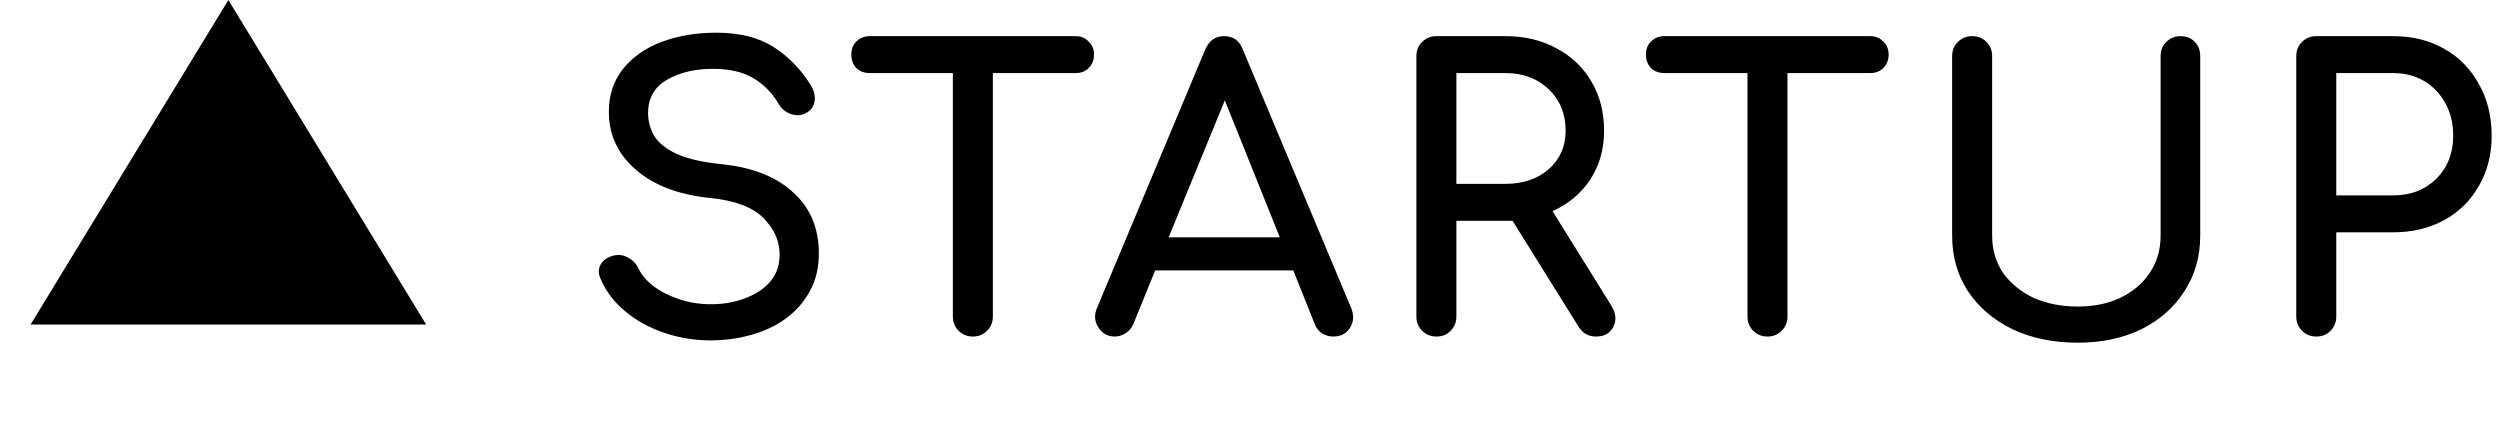
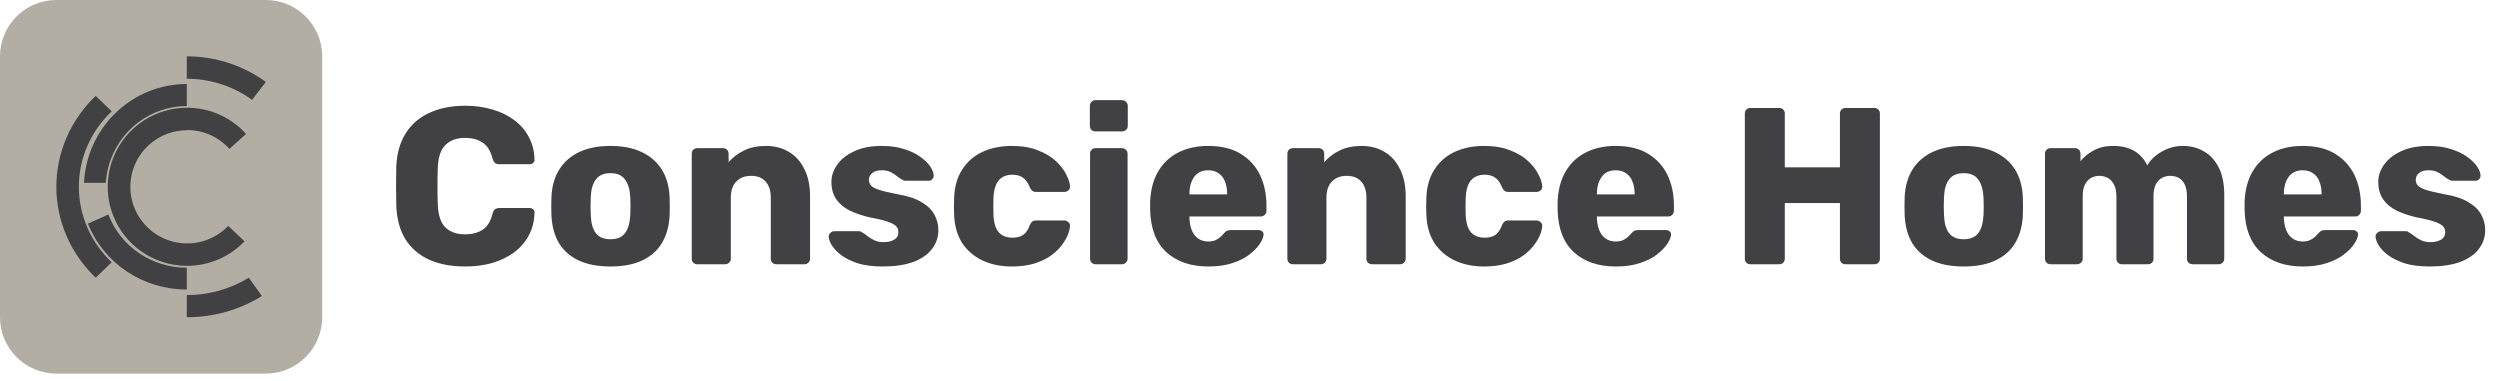
- <svg xmlns="http://www.w3.org/2000/svg" width="104" height="18" viewBox="0 0 104 18" fill="none">
-   <path d="M29.568 14.16C28.885 14.16 28.235 14.053 27.616 13.84C26.997 13.627 26.459 13.328 26 12.944C25.541 12.56 25.205 12.117 24.992 11.616C24.885 11.392 24.885 11.184 24.992 10.992C25.109 10.8 25.301 10.677 25.568 10.624C25.76 10.581 25.947 10.613 26.128 10.72C26.32 10.816 26.464 10.965 26.56 11.168C26.688 11.435 26.896 11.68 27.184 11.904C27.483 12.128 27.84 12.309 28.256 12.448C28.672 12.587 29.109 12.656 29.568 12.656C30.08 12.656 30.549 12.576 30.976 12.416C31.413 12.256 31.765 12.027 32.032 11.728C32.299 11.419 32.432 11.04 32.432 10.592C32.432 10.027 32.208 9.52 31.76 9.072C31.323 8.624 30.597 8.347 29.584 8.24C28.261 8.112 27.221 7.723 26.464 7.072C25.707 6.421 25.328 5.616 25.328 4.656C25.328 3.952 25.525 3.355 25.92 2.864C26.315 2.373 26.848 2 27.52 1.744C28.203 1.488 28.96 1.36 29.792 1.36C30.763 1.36 31.557 1.557 32.176 1.952C32.795 2.347 33.307 2.869 33.712 3.52C33.861 3.755 33.92 3.979 33.888 4.192C33.867 4.395 33.765 4.555 33.584 4.672C33.381 4.8 33.163 4.827 32.928 4.752C32.693 4.677 32.517 4.539 32.4 4.336C32.133 3.877 31.787 3.52 31.36 3.264C30.944 3.008 30.405 2.875 29.744 2.864C28.955 2.853 28.293 3.003 27.76 3.312C27.227 3.611 26.96 4.075 26.96 4.704C26.96 5.024 27.04 5.333 27.2 5.632C27.371 5.92 27.675 6.171 28.112 6.384C28.56 6.597 29.2 6.747 30.032 6.832C31.301 6.96 32.288 7.349 32.992 8C33.707 8.64 34.064 9.488 34.064 10.544C34.064 11.152 33.936 11.68 33.68 12.128C33.435 12.576 33.099 12.955 32.672 13.264C32.256 13.563 31.776 13.787 31.232 13.936C30.699 14.085 30.144 14.16 29.568 14.16ZM40.471 14C40.236 14 40.039 13.92 39.879 13.76C39.719 13.6 39.639 13.403 39.639 13.168V3.04H36.183C35.959 3.04 35.772 2.971 35.623 2.832C35.484 2.683 35.415 2.496 35.415 2.272C35.415 2.048 35.484 1.867 35.623 1.728C35.772 1.579 35.959 1.504 36.183 1.504H44.743C44.967 1.504 45.148 1.579 45.287 1.728C45.436 1.867 45.511 2.048 45.511 2.272C45.511 2.496 45.436 2.683 45.287 2.832C45.148 2.971 44.967 3.04 44.743 3.04H41.303V13.168C41.303 13.403 41.223 13.6 41.063 13.76C40.903 13.92 40.706 14 40.471 14ZM46.376 14C46.077 14 45.848 13.872 45.688 13.616C45.528 13.36 45.512 13.088 45.64 12.8L50.136 2.064C50.296 1.691 50.557 1.504 50.92 1.504C51.304 1.504 51.565 1.691 51.704 2.064L56.216 12.832C56.333 13.131 56.312 13.403 56.152 13.648C56.002 13.883 55.773 14 55.464 14C55.304 14 55.149 13.957 55 13.872C54.861 13.776 54.76 13.648 54.696 13.488L53.8 11.248H48.056L47.144 13.488C47.069 13.659 46.957 13.787 46.808 13.872C46.669 13.957 46.525 14 46.376 14ZM48.616 9.872H53.24L50.952 4.176L48.616 9.872ZM59.754 14C59.519 14 59.322 13.92 59.162 13.76C59.002 13.6 58.922 13.403 58.922 13.168V2.336C58.922 2.091 59.002 1.893 59.162 1.744C59.322 1.584 59.519 1.504 59.754 1.504H62.634C63.434 1.504 64.143 1.675 64.762 2.016C65.38 2.347 65.861 2.805 66.202 3.392C66.554 3.979 66.73 4.661 66.73 5.44C66.73 6.208 66.538 6.885 66.154 7.472C65.77 8.048 65.247 8.485 64.586 8.784L67.034 12.72C67.226 13.029 67.252 13.323 67.114 13.6C66.975 13.867 66.735 14 66.394 14C66.085 14 65.844 13.867 65.674 13.6L62.922 9.184C62.826 9.184 62.73 9.184 62.634 9.184H60.586V13.168C60.586 13.403 60.506 13.6 60.346 13.76C60.197 13.92 59.999 14 59.754 14ZM60.586 7.648H62.634C63.359 7.648 63.956 7.445 64.426 7.04C64.895 6.624 65.13 6.091 65.13 5.44C65.13 4.736 64.895 4.16 64.426 3.712C63.956 3.264 63.359 3.04 62.634 3.04H60.586V7.648ZM73.527 14C73.293 14 73.095 13.92 72.935 13.76C72.775 13.6 72.695 13.403 72.695 13.168V3.04H69.239C69.015 3.04 68.829 2.971 68.679 2.832C68.541 2.683 68.471 2.496 68.471 2.272C68.471 2.048 68.541 1.867 68.679 1.728C68.829 1.579 69.015 1.504 69.239 1.504H77.799C78.023 1.504 78.205 1.579 78.343 1.728C78.493 1.867 78.567 2.048 78.567 2.272C78.567 2.496 78.493 2.683 78.343 2.832C78.205 2.971 78.023 3.04 77.799 3.04H74.359V13.168C74.359 13.403 74.279 13.6 74.119 13.76C73.959 13.92 73.762 14 73.527 14ZM86.441 14.256C85.417 14.256 84.511 14.069 83.721 13.696C82.932 13.312 82.313 12.784 81.865 12.112C81.428 11.44 81.209 10.672 81.209 9.808V2.336C81.209 2.091 81.289 1.893 81.449 1.744C81.609 1.584 81.807 1.504 82.041 1.504C82.287 1.504 82.484 1.584 82.633 1.744C82.793 1.893 82.873 2.091 82.873 2.336V9.808C82.873 10.384 83.023 10.896 83.321 11.344C83.631 11.781 84.052 12.128 84.585 12.384C85.129 12.629 85.748 12.752 86.441 12.752C87.113 12.752 87.705 12.629 88.217 12.384C88.74 12.128 89.145 11.781 89.433 11.344C89.732 10.896 89.881 10.384 89.881 9.808V2.336C89.881 2.091 89.961 1.893 90.121 1.744C90.281 1.584 90.479 1.504 90.713 1.504C90.959 1.504 91.156 1.584 91.305 1.744C91.455 1.893 91.529 2.091 91.529 2.336V9.808C91.529 10.672 91.311 11.44 90.873 12.112C90.447 12.784 89.849 13.312 89.081 13.696C88.313 14.069 87.433 14.256 86.441 14.256ZM96.357 14C96.122 14 95.925 13.92 95.765 13.76C95.605 13.6 95.525 13.403 95.525 13.168V2.336C95.525 2.091 95.605 1.893 95.765 1.744C95.925 1.584 96.122 1.504 96.357 1.504H99.557C100.357 1.504 101.066 1.68 101.685 2.032C102.304 2.384 102.784 2.875 103.125 3.504C103.477 4.123 103.653 4.837 103.653 5.648C103.653 6.427 103.477 7.12 103.125 7.728C102.784 8.336 102.304 8.811 101.685 9.152C101.066 9.493 100.357 9.664 99.557 9.664H97.189V13.168C97.189 13.403 97.109 13.6 96.949 13.76C96.8 13.92 96.602 14 96.357 14ZM97.189 8.128H99.557C100.282 8.128 100.88 7.899 101.349 7.44C101.818 6.971 102.053 6.373 102.053 5.648C102.053 5.136 101.946 4.688 101.733 4.304C101.52 3.909 101.226 3.6 100.853 3.376C100.48 3.152 100.048 3.04 99.557 3.04H97.189V8.128Z" fill="black" />
-   <path d="M9.5 0L17.727 13.5H1.273L9.5 0Z" fill="black" />
+ <svg xmlns="http://www.w3.org/2000/svg" width="355" height="54" viewBox="0 0 355 54" fill="none">
+   <rect width="45.75" height="53.047" rx="8" fill="#B2AEA3" />
+   <path d="M26.571 18.463C27.705 18.464 28.826 18.703 29.861 19.165C30.895 19.627 31.821 20.301 32.577 21.143L34.943 19.017C33.429 17.339 31.441 16.154 29.241 15.618C27.04 15.082 24.729 15.22 22.607 16.012C20.486 16.805 18.654 18.216 17.351 20.062C16.047 21.908 15.332 24.102 15.298 26.359C15.265 28.616 15.916 30.831 17.165 32.713C18.414 34.596 20.203 36.061 22.3 36.915C24.397 37.769 26.704 37.974 28.919 37.502C31.135 37.031 33.156 35.905 34.719 34.271L32.407 32.083C31.485 33.043 30.34 33.761 29.072 34.172C27.804 34.583 26.454 34.674 25.142 34.438C23.831 34.202 22.598 33.646 21.555 32.819C20.511 31.993 19.69 30.922 19.163 29.701C18.637 28.481 18.423 27.15 18.539 25.827C18.655 24.504 19.099 23.23 19.83 22.119C20.561 21.009 21.557 20.096 22.729 19.463C23.9 18.829 25.211 18.495 26.544 18.49L26.571 18.463Z" fill="#414042" />
+   <path d="M15.858 15.808L13.59 13.613C11.819 15.306 10.413 17.317 9.453 19.533C8.494 21.749 8 24.124 8 26.524C8 28.923 8.494 31.299 9.453 33.514C10.413 35.73 11.819 37.742 13.59 39.434L15.858 37.24C14.381 35.838 13.208 34.17 12.408 32.33C11.607 30.491 11.195 28.517 11.195 26.524C11.195 24.53 11.607 22.556 12.408 20.717C13.208 18.878 14.381 17.209 15.858 15.808Z" fill="#414042" />
+   <path d="M37.75 11.635C34.495 9.269 30.561 7.995 26.524 8V11.186C29.855 11.183 33.102 12.23 35.793 14.175L37.75 11.635Z" fill="#414042" />
+   <path d="M26.524 41.904V45.047C30.311 45.051 34.017 44.005 37.189 42.037L35.326 39.434C32.705 41.05 29.647 41.908 26.524 41.904Z" fill="#414042" />
+   <path d="M26.524 38.022C24.093 38.021 21.721 37.294 19.73 35.94C17.739 34.586 16.224 32.67 15.39 30.453L12.491 31.761C13.583 34.515 15.508 36.883 18.013 38.553C20.518 40.224 23.485 41.118 26.524 41.118V38.022Z" fill="#414042" />
+   <path d="M15.026 25.962C15.214 23.009 16.507 20.24 18.642 18.215C20.778 16.19 23.595 15.061 26.524 15.059V11.929C22.774 11.929 19.167 13.386 16.451 15.998C13.734 18.61 12.115 22.178 11.929 25.962H15.026Z" fill="#414042" />
+   <path d="M66.067 37.841C64.06 37.841 62.337 37.513 60.9 36.858C59.484 36.203 58.374 35.241 57.571 33.973C56.789 32.705 56.356 31.131 56.272 29.25C56.251 28.383 56.24 27.453 56.24 26.46C56.24 25.466 56.251 24.515 56.272 23.607C56.356 21.768 56.8 20.215 57.603 18.947C58.406 17.657 59.526 16.685 60.964 16.03C62.401 15.354 64.102 15.015 66.067 15.015C67.462 15.015 68.751 15.195 69.935 15.555C71.118 15.893 72.154 16.4 73.042 17.076C73.929 17.731 74.616 18.534 75.102 19.485C75.61 20.415 75.874 21.472 75.895 22.656C75.916 22.846 75.853 23.004 75.705 23.131C75.578 23.258 75.419 23.321 75.229 23.321H70.95C70.675 23.321 70.463 23.268 70.315 23.163C70.168 23.036 70.041 22.814 69.935 22.497C69.639 21.377 69.153 20.616 68.477 20.215C67.822 19.792 67.008 19.581 66.036 19.581C64.873 19.581 63.954 19.908 63.278 20.563C62.601 21.197 62.232 22.265 62.168 23.765C62.105 25.498 62.105 27.273 62.168 29.091C62.232 30.591 62.601 31.669 63.278 32.325C63.954 32.959 64.873 33.276 66.036 33.276C67.008 33.276 67.832 33.064 68.508 32.642C69.185 32.219 69.66 31.458 69.935 30.359C70.02 30.042 70.136 29.831 70.284 29.725C70.453 29.598 70.675 29.535 70.95 29.535H75.229C75.419 29.535 75.578 29.598 75.705 29.725C75.853 29.852 75.916 30.01 75.895 30.201C75.874 31.384 75.61 32.451 75.102 33.402C74.616 34.332 73.929 35.135 73.042 35.812C72.154 36.467 71.118 36.974 69.935 37.333C68.751 37.672 67.462 37.841 66.067 37.841ZM86.678 37.841C84.903 37.841 83.402 37.555 82.177 36.985C80.972 36.414 80.042 35.6 79.387 34.544C78.753 33.466 78.394 32.187 78.309 30.708C78.288 30.285 78.277 29.81 78.277 29.281C78.277 28.732 78.288 28.256 78.309 27.855C78.394 26.354 78.774 25.076 79.45 24.019C80.126 22.962 81.067 22.148 82.272 21.578C83.497 21.007 84.966 20.722 86.678 20.722C88.411 20.722 89.88 21.007 91.085 21.578C92.31 22.148 93.261 22.962 93.938 24.019C94.614 25.076 94.995 26.354 95.079 27.855C95.1 28.256 95.111 28.732 95.111 29.281C95.111 29.81 95.1 30.285 95.079 30.708C94.995 32.187 94.625 33.466 93.969 34.544C93.335 35.6 92.406 36.414 91.18 36.985C89.975 37.555 88.475 37.841 86.678 37.841ZM86.678 33.973C87.629 33.973 88.316 33.688 88.739 33.117C89.183 32.547 89.436 31.691 89.499 30.549C89.521 30.232 89.531 29.81 89.531 29.281C89.531 28.753 89.521 28.33 89.499 28.013C89.436 26.893 89.183 26.048 88.739 25.477C88.316 24.885 87.629 24.589 86.678 24.589C85.748 24.589 85.061 24.885 84.618 25.477C84.174 26.048 83.931 26.893 83.888 28.013C83.867 28.33 83.857 28.753 83.857 29.281C83.857 29.81 83.867 30.232 83.888 30.549C83.931 31.691 84.174 32.547 84.618 33.117C85.061 33.688 85.748 33.973 86.678 33.973ZM99.021 37.524C98.789 37.524 98.598 37.45 98.451 37.302C98.303 37.154 98.229 36.964 98.229 36.731V21.831C98.229 21.599 98.303 21.409 98.451 21.261C98.598 21.113 98.789 21.039 99.021 21.039H102.667C102.899 21.039 103.089 21.113 103.237 21.261C103.385 21.409 103.459 21.599 103.459 21.831V23.036C104.009 22.381 104.727 21.831 105.615 21.387C106.503 20.944 107.549 20.722 108.753 20.722C109.979 20.722 111.057 20.997 111.987 21.546C112.938 22.096 113.678 22.909 114.206 23.987C114.756 25.044 115.03 26.343 115.03 27.886V36.731C115.03 36.964 114.946 37.154 114.777 37.302C114.629 37.45 114.449 37.524 114.238 37.524H110.243C110.032 37.524 109.842 37.45 109.673 37.302C109.525 37.154 109.451 36.964 109.451 36.731V28.076C109.451 27.083 109.208 26.322 108.722 25.794C108.257 25.244 107.559 24.97 106.629 24.97C105.763 24.97 105.066 25.244 104.537 25.794C104.03 26.322 103.776 27.083 103.776 28.076V36.731C103.776 36.964 103.692 37.154 103.523 37.302C103.375 37.45 103.195 37.524 102.984 37.524H99.021ZM125.352 37.841C123.979 37.841 122.806 37.693 121.834 37.397C120.883 37.08 120.101 36.699 119.488 36.255C118.896 35.812 118.452 35.357 118.156 34.892C117.86 34.406 117.702 33.994 117.681 33.656C117.66 33.423 117.734 33.233 117.903 33.085C118.072 32.916 118.251 32.832 118.442 32.832H122.055C122.119 32.832 122.172 32.842 122.214 32.864C122.256 32.885 122.32 32.927 122.404 32.99C122.679 33.138 122.954 33.328 123.228 33.561C123.503 33.772 123.82 33.962 124.179 34.132C124.539 34.301 124.972 34.385 125.479 34.385C126.071 34.385 126.568 34.269 126.969 34.036C127.371 33.804 127.572 33.455 127.572 32.99C127.572 32.652 127.476 32.377 127.286 32.166C127.096 31.934 126.705 31.712 126.113 31.5C125.543 31.289 124.676 31.078 123.514 30.866C122.415 30.613 121.453 30.285 120.629 29.884C119.805 29.461 119.171 28.922 118.727 28.267C118.283 27.59 118.061 26.777 118.061 25.826C118.061 24.98 118.336 24.167 118.885 23.385C119.435 22.603 120.238 21.969 121.295 21.483C122.351 20.975 123.651 20.722 125.194 20.722C126.42 20.722 127.476 20.87 128.364 21.166C129.273 21.44 130.034 21.8 130.647 22.244C131.281 22.687 131.756 23.142 132.073 23.607C132.39 24.072 132.559 24.494 132.58 24.875C132.602 25.086 132.538 25.276 132.39 25.445C132.242 25.593 132.073 25.667 131.883 25.667H128.586C128.501 25.667 128.417 25.657 128.332 25.636C128.248 25.593 128.174 25.551 128.11 25.509C127.857 25.382 127.603 25.213 127.35 25.002C127.096 24.79 126.8 24.6 126.462 24.431C126.124 24.262 125.701 24.177 125.194 24.177C124.623 24.177 124.179 24.304 123.862 24.558C123.545 24.811 123.387 25.139 123.387 25.54C123.387 25.815 123.471 26.069 123.641 26.301C123.831 26.534 124.201 26.745 124.75 26.935C125.321 27.125 126.198 27.337 127.381 27.569C128.84 27.802 130.002 28.182 130.869 28.711C131.735 29.218 132.348 29.82 132.707 30.518C133.066 31.194 133.246 31.912 133.246 32.673C133.246 33.688 132.94 34.586 132.327 35.368C131.735 36.15 130.847 36.763 129.664 37.207C128.48 37.629 127.043 37.841 125.352 37.841ZM143.667 37.841C142.104 37.841 140.719 37.555 139.515 36.985C138.31 36.414 137.348 35.59 136.63 34.512C135.932 33.413 135.552 32.103 135.489 30.581C135.467 30.243 135.457 29.82 135.457 29.313C135.457 28.785 135.467 28.351 135.489 28.013C135.552 26.47 135.932 25.16 136.63 24.082C137.327 22.983 138.278 22.148 139.483 21.578C140.709 21.007 142.104 20.722 143.667 20.722C145.126 20.722 146.373 20.933 147.408 21.356C148.444 21.757 149.289 22.265 149.944 22.878C150.6 23.49 151.086 24.124 151.403 24.78C151.741 25.414 151.92 25.974 151.942 26.46C151.963 26.671 151.889 26.861 151.72 27.03C151.551 27.178 151.36 27.252 151.149 27.252H147.123C146.89 27.252 146.711 27.2 146.584 27.094C146.457 26.988 146.341 26.83 146.235 26.618C145.982 25.963 145.654 25.498 145.253 25.223C144.872 24.949 144.375 24.811 143.763 24.811C142.917 24.811 142.262 25.086 141.797 25.636C141.353 26.185 141.11 27.03 141.068 28.172C141.047 29.017 141.047 29.767 141.068 30.422C141.11 31.585 141.353 32.43 141.797 32.959C142.262 33.487 142.917 33.751 143.763 33.751C144.418 33.751 144.936 33.614 145.316 33.339C145.696 33.064 146.003 32.599 146.235 31.944C146.341 31.733 146.457 31.574 146.584 31.469C146.711 31.363 146.89 31.31 147.123 31.31H151.149C151.36 31.31 151.551 31.395 151.72 31.564C151.889 31.712 151.963 31.891 151.942 32.103C151.92 32.462 151.815 32.885 151.625 33.371C151.434 33.836 151.138 34.332 150.737 34.861C150.335 35.389 149.807 35.886 149.152 36.351C148.518 36.794 147.746 37.154 146.838 37.428C145.929 37.703 144.872 37.841 143.667 37.841ZM155.582 37.524C155.35 37.524 155.16 37.45 155.012 37.302C154.864 37.154 154.79 36.964 154.79 36.731V21.831C154.79 21.599 154.864 21.409 155.012 21.261C155.16 21.113 155.35 21.039 155.582 21.039H159.323C159.534 21.039 159.714 21.113 159.862 21.261C160.031 21.409 160.116 21.599 160.116 21.831V36.731C160.116 36.964 160.031 37.154 159.862 37.302C159.714 37.45 159.534 37.524 159.323 37.524H155.582ZM155.551 18.661C155.318 18.661 155.128 18.587 154.98 18.439C154.832 18.291 154.758 18.101 154.758 17.869V15.047C154.758 14.815 154.832 14.624 154.98 14.477C155.128 14.307 155.318 14.223 155.551 14.223H159.323C159.556 14.223 159.746 14.307 159.894 14.477C160.063 14.624 160.147 14.815 160.147 15.047V17.869C160.147 18.101 160.063 18.291 159.894 18.439C159.746 18.587 159.556 18.661 159.323 18.661H155.551ZM171.593 37.841C169.099 37.841 167.112 37.164 165.633 35.812C164.153 34.459 163.382 32.451 163.319 29.788C163.319 29.64 163.319 29.45 163.319 29.218C163.319 28.985 163.319 28.806 163.319 28.679C163.382 27.009 163.752 25.583 164.428 24.399C165.126 23.195 166.077 22.286 167.281 21.673C168.507 21.039 169.934 20.722 171.561 20.722C173.421 20.722 174.953 21.092 176.158 21.831C177.384 22.571 178.303 23.575 178.916 24.843C179.529 26.111 179.835 27.559 179.835 29.186V29.947C179.835 30.179 179.751 30.37 179.582 30.518C179.434 30.666 179.254 30.739 179.043 30.739H168.898C168.898 30.761 168.898 30.792 168.898 30.835C168.898 30.877 168.898 30.919 168.898 30.961C168.919 31.574 169.025 32.134 169.215 32.642C169.405 33.149 169.701 33.55 170.103 33.846C170.504 34.142 170.99 34.29 171.561 34.29C171.984 34.29 172.332 34.227 172.607 34.1C172.903 33.952 173.146 33.793 173.336 33.624C173.527 33.434 173.675 33.276 173.78 33.149C173.97 32.937 174.118 32.811 174.224 32.768C174.351 32.705 174.541 32.673 174.795 32.673H178.726C178.937 32.673 179.106 32.737 179.233 32.864C179.381 32.969 179.444 33.128 179.423 33.339C179.402 33.698 179.222 34.132 178.884 34.639C178.546 35.146 178.049 35.653 177.394 36.16C176.76 36.647 175.957 37.048 174.985 37.365C174.013 37.682 172.882 37.841 171.593 37.841ZM168.898 27.601H174.256V27.538C174.256 26.861 174.15 26.27 173.939 25.762C173.748 25.255 173.442 24.864 173.019 24.589C172.618 24.315 172.132 24.177 171.561 24.177C170.99 24.177 170.504 24.315 170.103 24.589C169.722 24.864 169.427 25.255 169.215 25.762C169.004 26.27 168.898 26.861 168.898 27.538V27.601ZM183.6 37.524C183.367 37.524 183.177 37.45 183.029 37.302C182.881 37.154 182.807 36.964 182.807 36.731V21.831C182.807 21.599 182.881 21.409 183.029 21.261C183.177 21.113 183.367 21.039 183.6 21.039H187.245C187.478 21.039 187.668 21.113 187.816 21.261C187.964 21.409 188.038 21.599 188.038 21.831V23.036C188.587 22.381 189.306 21.831 190.194 21.387C191.081 20.944 192.127 20.722 193.332 20.722C194.558 20.722 195.636 20.997 196.566 21.546C197.517 22.096 198.256 22.909 198.785 23.987C199.334 25.044 199.609 26.343 199.609 27.886V36.731C199.609 36.964 199.524 37.154 199.355 37.302C199.207 37.45 199.028 37.524 198.816 37.524H194.822C194.611 37.524 194.421 37.45 194.251 37.302C194.103 37.154 194.03 36.964 194.03 36.731V28.076C194.03 27.083 193.786 26.322 193.3 25.794C192.835 25.244 192.138 24.97 191.208 24.97C190.342 24.97 189.644 25.244 189.116 25.794C188.609 26.322 188.355 27.083 188.355 28.076V36.731C188.355 36.964 188.27 37.154 188.101 37.302C187.953 37.45 187.774 37.524 187.562 37.524H183.6ZM210.724 37.841C209.16 37.841 207.775 37.555 206.571 36.985C205.366 36.414 204.404 35.59 203.686 34.512C202.988 33.413 202.608 32.103 202.545 30.581C202.523 30.243 202.513 29.82 202.513 29.313C202.513 28.785 202.523 28.351 202.545 28.013C202.608 26.47 202.988 25.16 203.686 24.082C204.383 22.983 205.334 22.148 206.539 21.578C207.765 21.007 209.16 20.722 210.724 20.722C212.182 20.722 213.429 20.933 214.464 21.356C215.5 21.757 216.345 22.265 217 22.878C217.656 23.49 218.142 24.124 218.459 24.78C218.797 25.414 218.977 25.974 218.998 26.46C219.019 26.671 218.945 26.861 218.776 27.03C218.607 27.178 218.416 27.252 218.205 27.252H214.179C213.947 27.252 213.767 27.2 213.64 27.094C213.513 26.988 213.397 26.83 213.291 26.618C213.038 25.963 212.71 25.498 212.309 25.223C211.928 24.949 211.432 24.811 210.819 24.811C209.973 24.811 209.318 25.086 208.853 25.636C208.409 26.185 208.166 27.03 208.124 28.172C208.103 29.017 208.103 29.767 208.124 30.422C208.166 31.585 208.409 32.43 208.853 32.959C209.318 33.487 209.973 33.751 210.819 33.751C211.474 33.751 211.992 33.614 212.372 33.339C212.752 33.064 213.059 32.599 213.291 31.944C213.397 31.733 213.513 31.574 213.64 31.469C213.767 31.363 213.947 31.31 214.179 31.31H218.205C218.416 31.31 218.607 31.395 218.776 31.564C218.945 31.712 219.019 31.891 218.998 32.103C218.977 32.462 218.871 32.885 218.681 33.371C218.49 33.836 218.195 34.332 217.793 34.861C217.391 35.389 216.863 35.886 216.208 36.351C215.574 36.794 214.803 37.154 213.894 37.428C212.985 37.703 211.928 37.841 210.724 37.841ZM229.454 37.841C226.96 37.841 224.974 37.164 223.494 35.812C222.015 34.459 221.244 32.451 221.18 29.788C221.18 29.64 221.18 29.45 221.18 29.218C221.18 28.985 221.18 28.806 221.18 28.679C221.244 27.009 221.613 25.583 222.29 24.399C222.987 23.195 223.938 22.286 225.143 21.673C226.369 21.039 227.795 20.722 229.422 20.722C231.282 20.722 232.815 21.092 234.019 21.831C235.245 22.571 236.164 23.575 236.777 24.843C237.39 26.111 237.697 27.559 237.697 29.186V29.947C237.697 30.179 237.612 30.37 237.443 30.518C237.295 30.666 237.115 30.739 236.904 30.739H226.76C226.76 30.761 226.76 30.792 226.76 30.835C226.76 30.877 226.76 30.919 226.76 30.961C226.781 31.574 226.886 32.134 227.077 32.642C227.267 33.149 227.563 33.55 227.964 33.846C228.366 34.142 228.852 34.29 229.422 34.29C229.845 34.29 230.194 34.227 230.469 34.1C230.765 33.952 231.008 33.793 231.198 33.624C231.388 33.434 231.536 33.276 231.642 33.149C231.832 32.937 231.98 32.811 232.085 32.768C232.212 32.705 232.402 32.673 232.656 32.673H236.587C236.798 32.673 236.967 32.737 237.094 32.864C237.242 32.969 237.306 33.128 237.284 33.339C237.263 33.698 237.084 34.132 236.746 34.639C236.407 35.146 235.911 35.653 235.256 36.16C234.622 36.647 233.818 37.048 232.846 37.365C231.874 37.682 230.743 37.841 229.454 37.841ZM226.76 27.601H232.117V27.538C232.117 26.861 232.011 26.27 231.8 25.762C231.61 25.255 231.303 24.864 230.881 24.589C230.479 24.315 229.993 24.177 229.422 24.177C228.852 24.177 228.366 24.315 227.964 24.589C227.584 24.864 227.288 25.255 227.077 25.762C226.865 26.27 226.76 26.861 226.76 27.538V27.601ZM248.559 37.524C248.326 37.524 248.136 37.45 247.988 37.302C247.84 37.154 247.766 36.964 247.766 36.731V16.125C247.766 15.893 247.84 15.702 247.988 15.555C248.136 15.406 248.326 15.332 248.559 15.332H252.648C252.881 15.332 253.071 15.406 253.219 15.555C253.367 15.702 253.441 15.893 253.441 16.125V23.765H261.271V16.125C261.271 15.893 261.345 15.702 261.493 15.555C261.641 15.406 261.831 15.332 262.064 15.332H266.153C266.386 15.332 266.576 15.406 266.724 15.555C266.872 15.702 266.946 15.893 266.946 16.125V36.731C266.946 36.964 266.872 37.154 266.724 37.302C266.576 37.45 266.386 37.524 266.153 37.524H262.064C261.831 37.524 261.641 37.45 261.493 37.302C261.345 37.154 261.271 36.964 261.271 36.731V28.837H253.441V36.731C253.441 36.964 253.367 37.154 253.219 37.302C253.071 37.45 252.881 37.524 252.648 37.524H248.559ZM278.837 37.841C277.062 37.841 275.562 37.555 274.336 36.985C273.131 36.414 272.201 35.6 271.546 34.544C270.912 33.466 270.553 32.187 270.468 30.708C270.447 30.285 270.437 29.81 270.437 29.281C270.437 28.732 270.447 28.256 270.468 27.855C270.553 26.354 270.933 25.076 271.61 24.019C272.286 22.962 273.226 22.148 274.431 21.578C275.657 21.007 277.126 20.722 278.837 20.722C280.57 20.722 282.039 21.007 283.244 21.578C284.47 22.148 285.421 22.962 286.097 24.019C286.773 25.076 287.154 26.354 287.238 27.855C287.259 28.256 287.27 28.732 287.27 29.281C287.27 29.81 287.259 30.285 287.238 30.708C287.154 32.187 286.784 33.466 286.129 34.544C285.495 35.6 284.565 36.414 283.339 36.985C282.134 37.555 280.634 37.841 278.837 37.841ZM278.837 33.973C279.788 33.973 280.475 33.688 280.898 33.117C281.342 32.547 281.595 31.691 281.659 30.549C281.68 30.232 281.691 29.81 281.691 29.281C281.691 28.753 281.68 28.33 281.659 28.013C281.595 26.893 281.342 26.048 280.898 25.477C280.475 24.885 279.788 24.589 278.837 24.589C277.908 24.589 277.221 24.885 276.777 25.477C276.333 26.048 276.09 26.893 276.048 28.013C276.027 28.33 276.016 28.753 276.016 29.281C276.016 29.81 276.027 30.232 276.048 30.549C276.09 31.691 276.333 32.547 276.777 33.117C277.221 33.688 277.908 33.973 278.837 33.973ZM291.18 37.524C290.948 37.524 290.758 37.45 290.61 37.302C290.462 37.154 290.388 36.964 290.388 36.731V21.831C290.388 21.599 290.462 21.409 290.61 21.261C290.758 21.113 290.948 21.039 291.18 21.039H294.636C294.868 21.039 295.059 21.113 295.207 21.261C295.355 21.409 295.428 21.599 295.428 21.831V22.909C295.851 22.339 296.443 21.842 297.204 21.419C297.965 20.975 298.863 20.743 299.898 20.722C302.329 20.68 303.998 21.599 304.907 23.48C305.393 22.677 306.091 22.022 307 21.514C307.908 20.986 308.902 20.722 309.979 20.722C311.078 20.722 312.061 20.975 312.928 21.483C313.815 21.969 314.523 22.73 315.052 23.765C315.58 24.78 315.844 26.101 315.844 27.728V36.731C315.844 36.964 315.76 37.154 315.591 37.302C315.443 37.45 315.263 37.524 315.052 37.524H311.374C311.142 37.524 310.941 37.45 310.772 37.302C310.624 37.154 310.55 36.964 310.55 36.731V27.95C310.55 27.21 310.444 26.629 310.233 26.206C310.022 25.762 309.736 25.445 309.377 25.255C309.018 25.065 308.606 24.97 308.141 24.97C307.76 24.97 307.38 25.065 307 25.255C306.64 25.445 306.344 25.762 306.112 26.206C305.901 26.629 305.795 27.21 305.795 27.95V36.731C305.795 36.964 305.721 37.154 305.573 37.302C305.425 37.45 305.235 37.524 305.002 37.524H301.325C301.092 37.524 300.902 37.45 300.754 37.302C300.606 37.154 300.532 36.964 300.532 36.731V27.95C300.532 27.21 300.416 26.629 300.184 26.206C299.951 25.762 299.655 25.445 299.296 25.255C298.937 25.065 298.535 24.97 298.091 24.97C297.711 24.97 297.331 25.065 296.95 25.255C296.591 25.445 296.295 25.762 296.063 26.206C295.851 26.629 295.745 27.2 295.745 27.918V36.731C295.745 36.964 295.661 37.154 295.492 37.302C295.344 37.45 295.154 37.524 294.921 37.524H291.18ZM327.004 37.841C324.511 37.841 322.524 37.164 321.045 35.812C319.565 34.459 318.794 32.451 318.73 29.788C318.73 29.64 318.73 29.45 318.73 29.218C318.73 28.985 318.73 28.806 318.73 28.679C318.794 27.009 319.164 25.583 319.84 24.399C320.537 23.195 321.488 22.286 322.693 21.673C323.919 21.039 325.345 20.722 326.973 20.722C328.833 20.722 330.365 21.092 331.569 21.831C332.795 22.571 333.715 23.575 334.327 24.843C334.94 26.111 335.247 27.559 335.247 29.186V29.947C335.247 30.179 335.162 30.37 334.993 30.518C334.845 30.666 334.666 30.739 334.454 30.739H324.31C324.31 30.761 324.31 30.792 324.31 30.835C324.31 30.877 324.31 30.919 324.31 30.961C324.331 31.574 324.437 32.134 324.627 32.642C324.817 33.149 325.113 33.55 325.514 33.846C325.916 34.142 326.402 34.29 326.973 34.29C327.395 34.29 327.744 34.227 328.019 34.1C328.315 33.952 328.558 33.793 328.748 33.624C328.938 33.434 329.086 33.276 329.192 33.149C329.382 32.937 329.53 32.811 329.636 32.768C329.762 32.705 329.953 32.673 330.206 32.673H334.137C334.349 32.673 334.518 32.737 334.644 32.864C334.792 32.969 334.856 33.128 334.835 33.339C334.814 33.698 334.634 34.132 334.296 34.639C333.958 35.146 333.461 35.653 332.806 36.16C332.172 36.647 331.369 37.048 330.396 37.365C329.424 37.682 328.294 37.841 327.004 37.841ZM324.31 27.601H329.667V27.538C329.667 26.861 329.562 26.27 329.35 25.762C329.16 25.255 328.854 24.864 328.431 24.589C328.029 24.315 327.543 24.177 326.973 24.177C326.402 24.177 325.916 24.315 325.514 24.589C325.134 24.864 324.838 25.255 324.627 25.762C324.415 26.27 324.31 26.861 324.31 27.538V27.601ZM345.003 37.841C343.629 37.841 342.456 37.693 341.484 37.397C340.533 37.08 339.751 36.699 339.138 36.255C338.546 35.812 338.103 35.357 337.807 34.892C337.511 34.406 337.352 33.994 337.331 33.656C337.31 33.423 337.384 33.233 337.553 33.085C337.722 32.916 337.902 32.832 338.092 32.832H341.706C341.769 32.832 341.822 32.842 341.864 32.864C341.907 32.885 341.97 32.927 342.055 32.99C342.329 33.138 342.604 33.328 342.879 33.561C343.154 33.772 343.471 33.962 343.83 34.132C344.189 34.301 344.623 34.385 345.13 34.385C345.721 34.385 346.218 34.269 346.62 34.036C347.021 33.804 347.222 33.455 347.222 32.99C347.222 32.652 347.127 32.377 346.937 32.166C346.747 31.934 346.356 31.712 345.764 31.5C345.193 31.289 344.327 31.078 343.164 30.866C342.065 30.613 341.104 30.285 340.279 29.884C339.455 29.461 338.821 28.922 338.377 28.267C337.933 27.59 337.712 26.777 337.712 25.826C337.712 24.98 337.986 24.167 338.536 23.385C339.085 22.603 339.888 21.969 340.945 21.483C342.002 20.975 343.302 20.722 344.844 20.722C346.07 20.722 347.127 20.87 348.015 21.166C348.923 21.44 349.684 21.8 350.297 22.244C350.931 22.687 351.407 23.142 351.724 23.607C352.041 24.072 352.21 24.494 352.231 24.875C352.252 25.086 352.189 25.276 352.041 25.445C351.893 25.593 351.724 25.667 351.533 25.667H348.236C348.152 25.667 348.067 25.657 347.983 25.636C347.898 25.593 347.824 25.551 347.761 25.509C347.507 25.382 347.254 25.213 347 25.002C346.747 24.79 346.451 24.6 346.112 24.431C345.774 24.262 345.352 24.177 344.844 24.177C344.274 24.177 343.83 24.304 343.513 24.558C343.196 24.811 343.037 25.139 343.037 25.54C343.037 25.815 343.122 26.069 343.291 26.301C343.481 26.534 343.851 26.745 344.401 26.935C344.971 27.125 345.848 27.337 347.032 27.569C348.49 27.802 349.652 28.182 350.519 28.711C351.385 29.218 351.998 29.82 352.358 30.518C352.717 31.194 352.897 31.912 352.897 32.673C352.897 33.688 352.59 34.586 351.977 35.368C351.385 36.15 350.498 36.763 349.314 37.207C348.131 37.629 346.694 37.841 345.003 37.841Z" fill="#414042" />
</svg>
